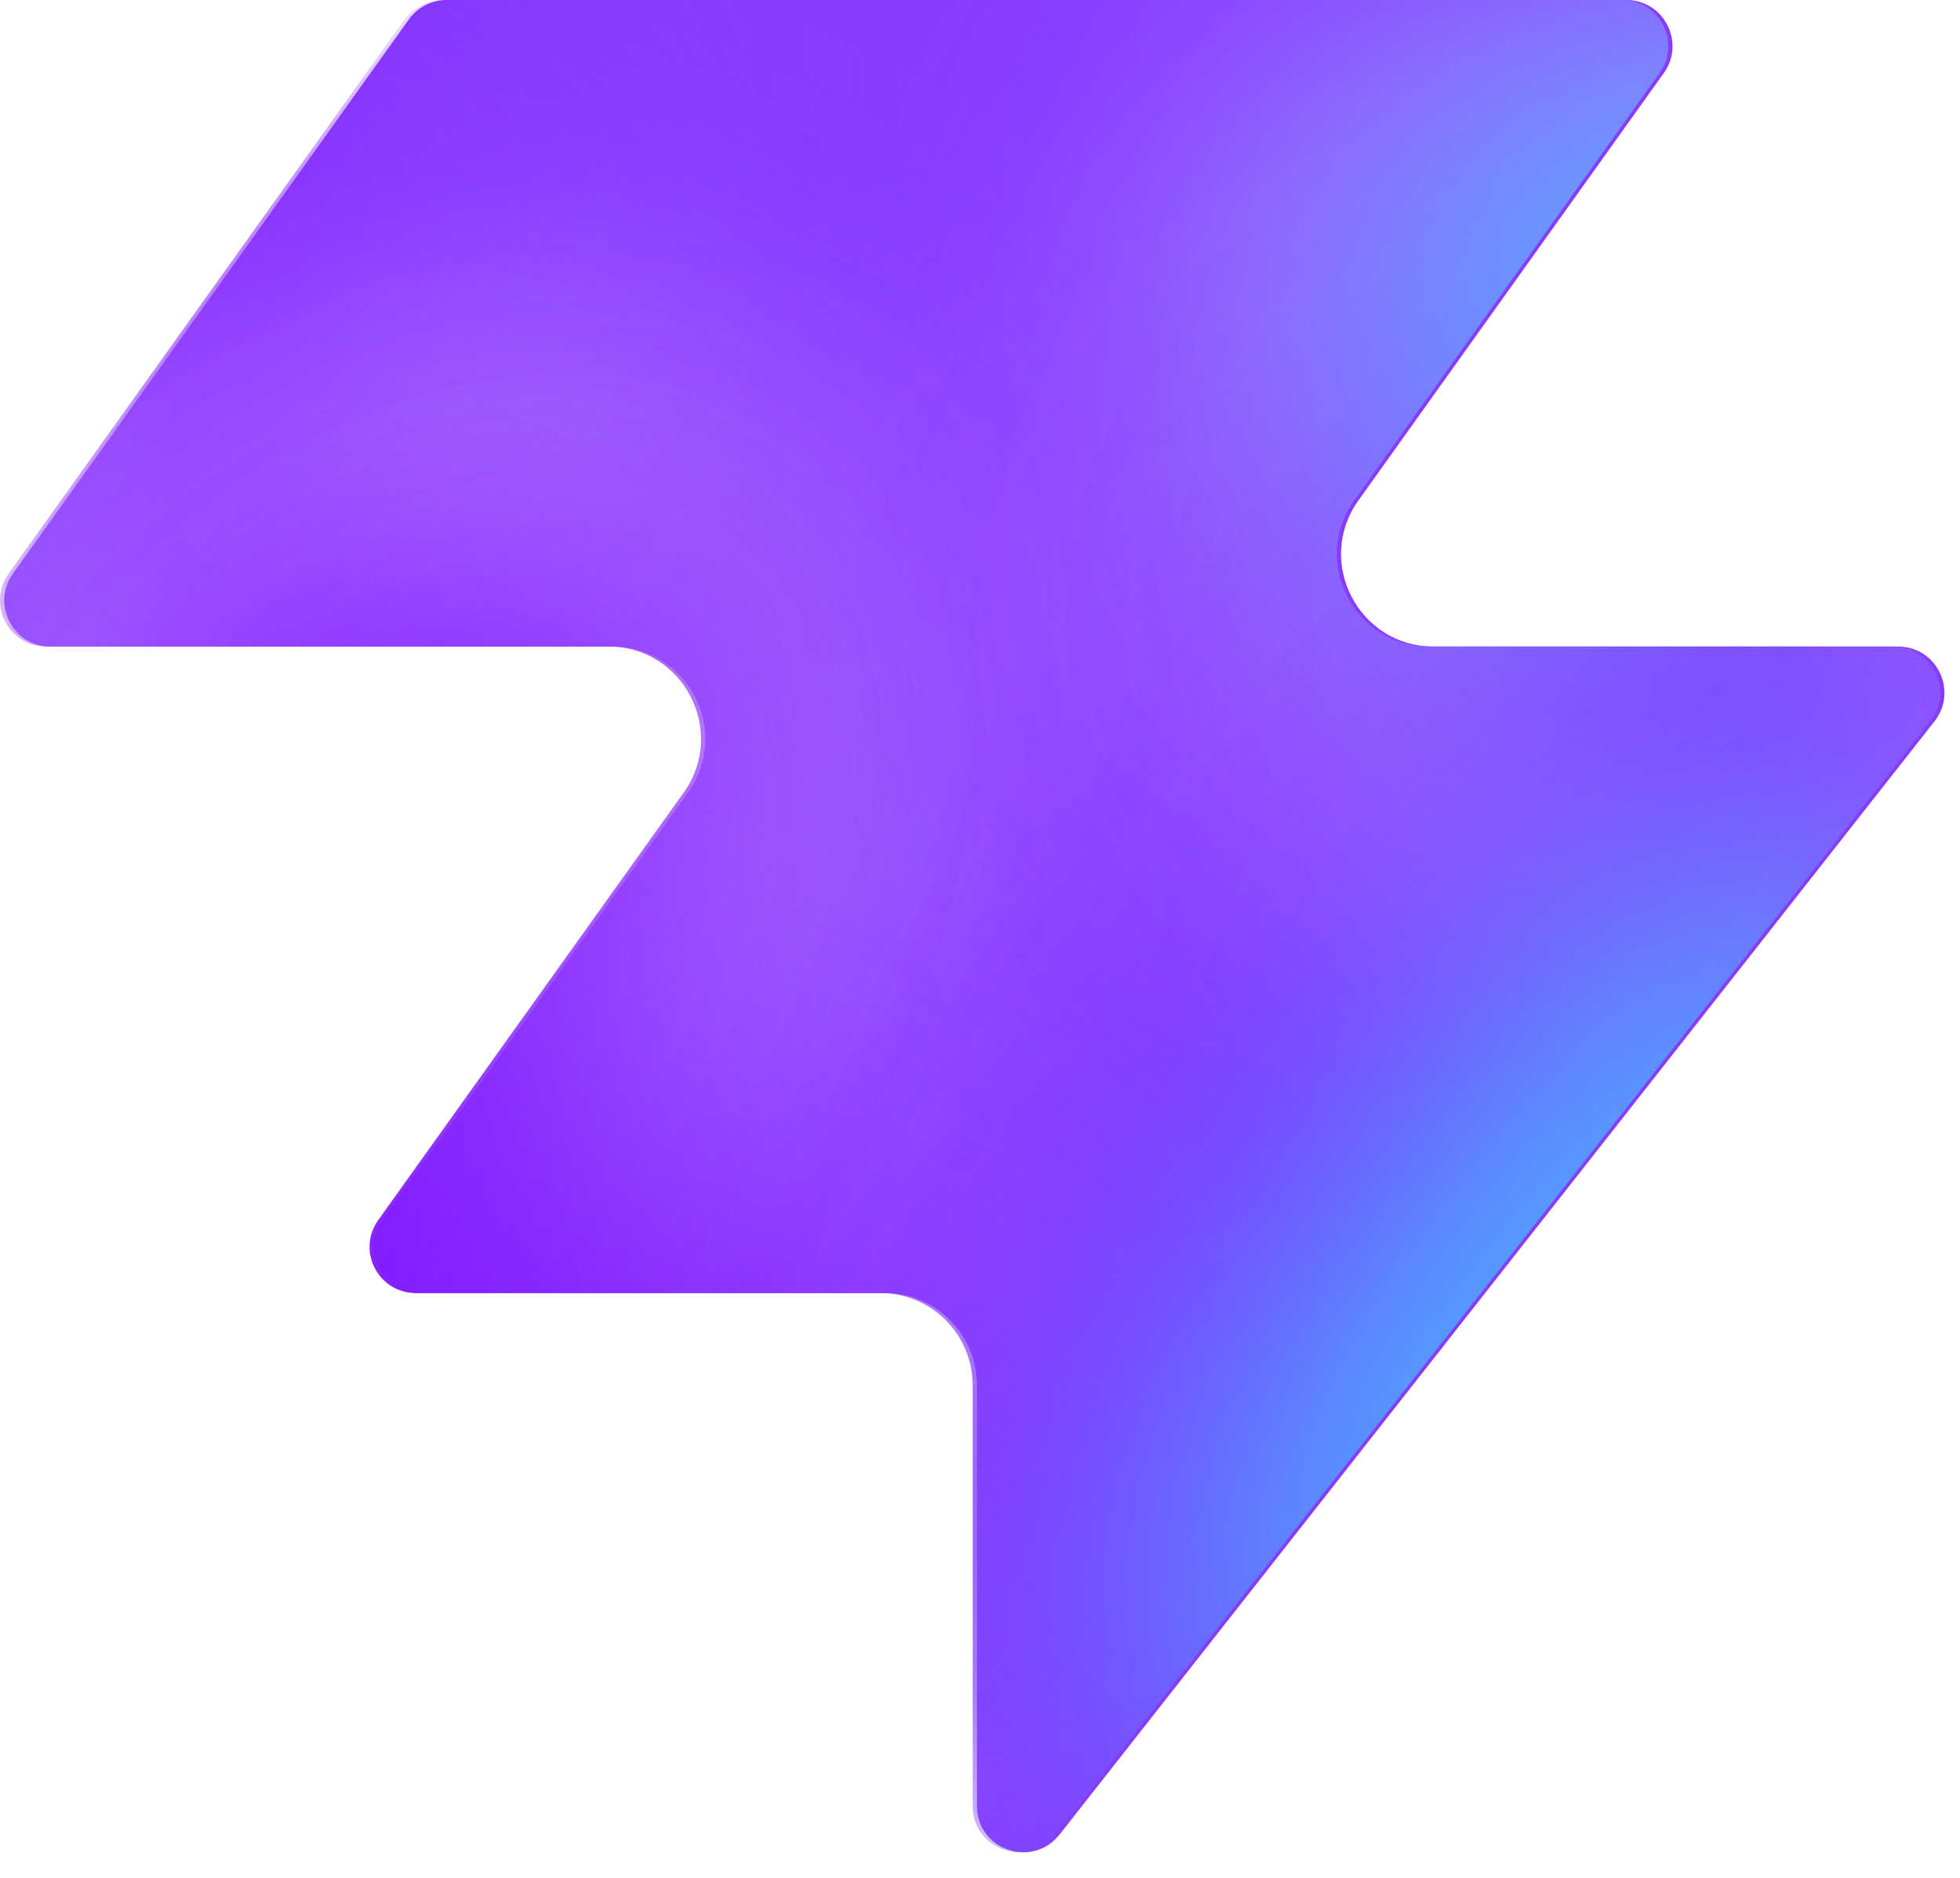
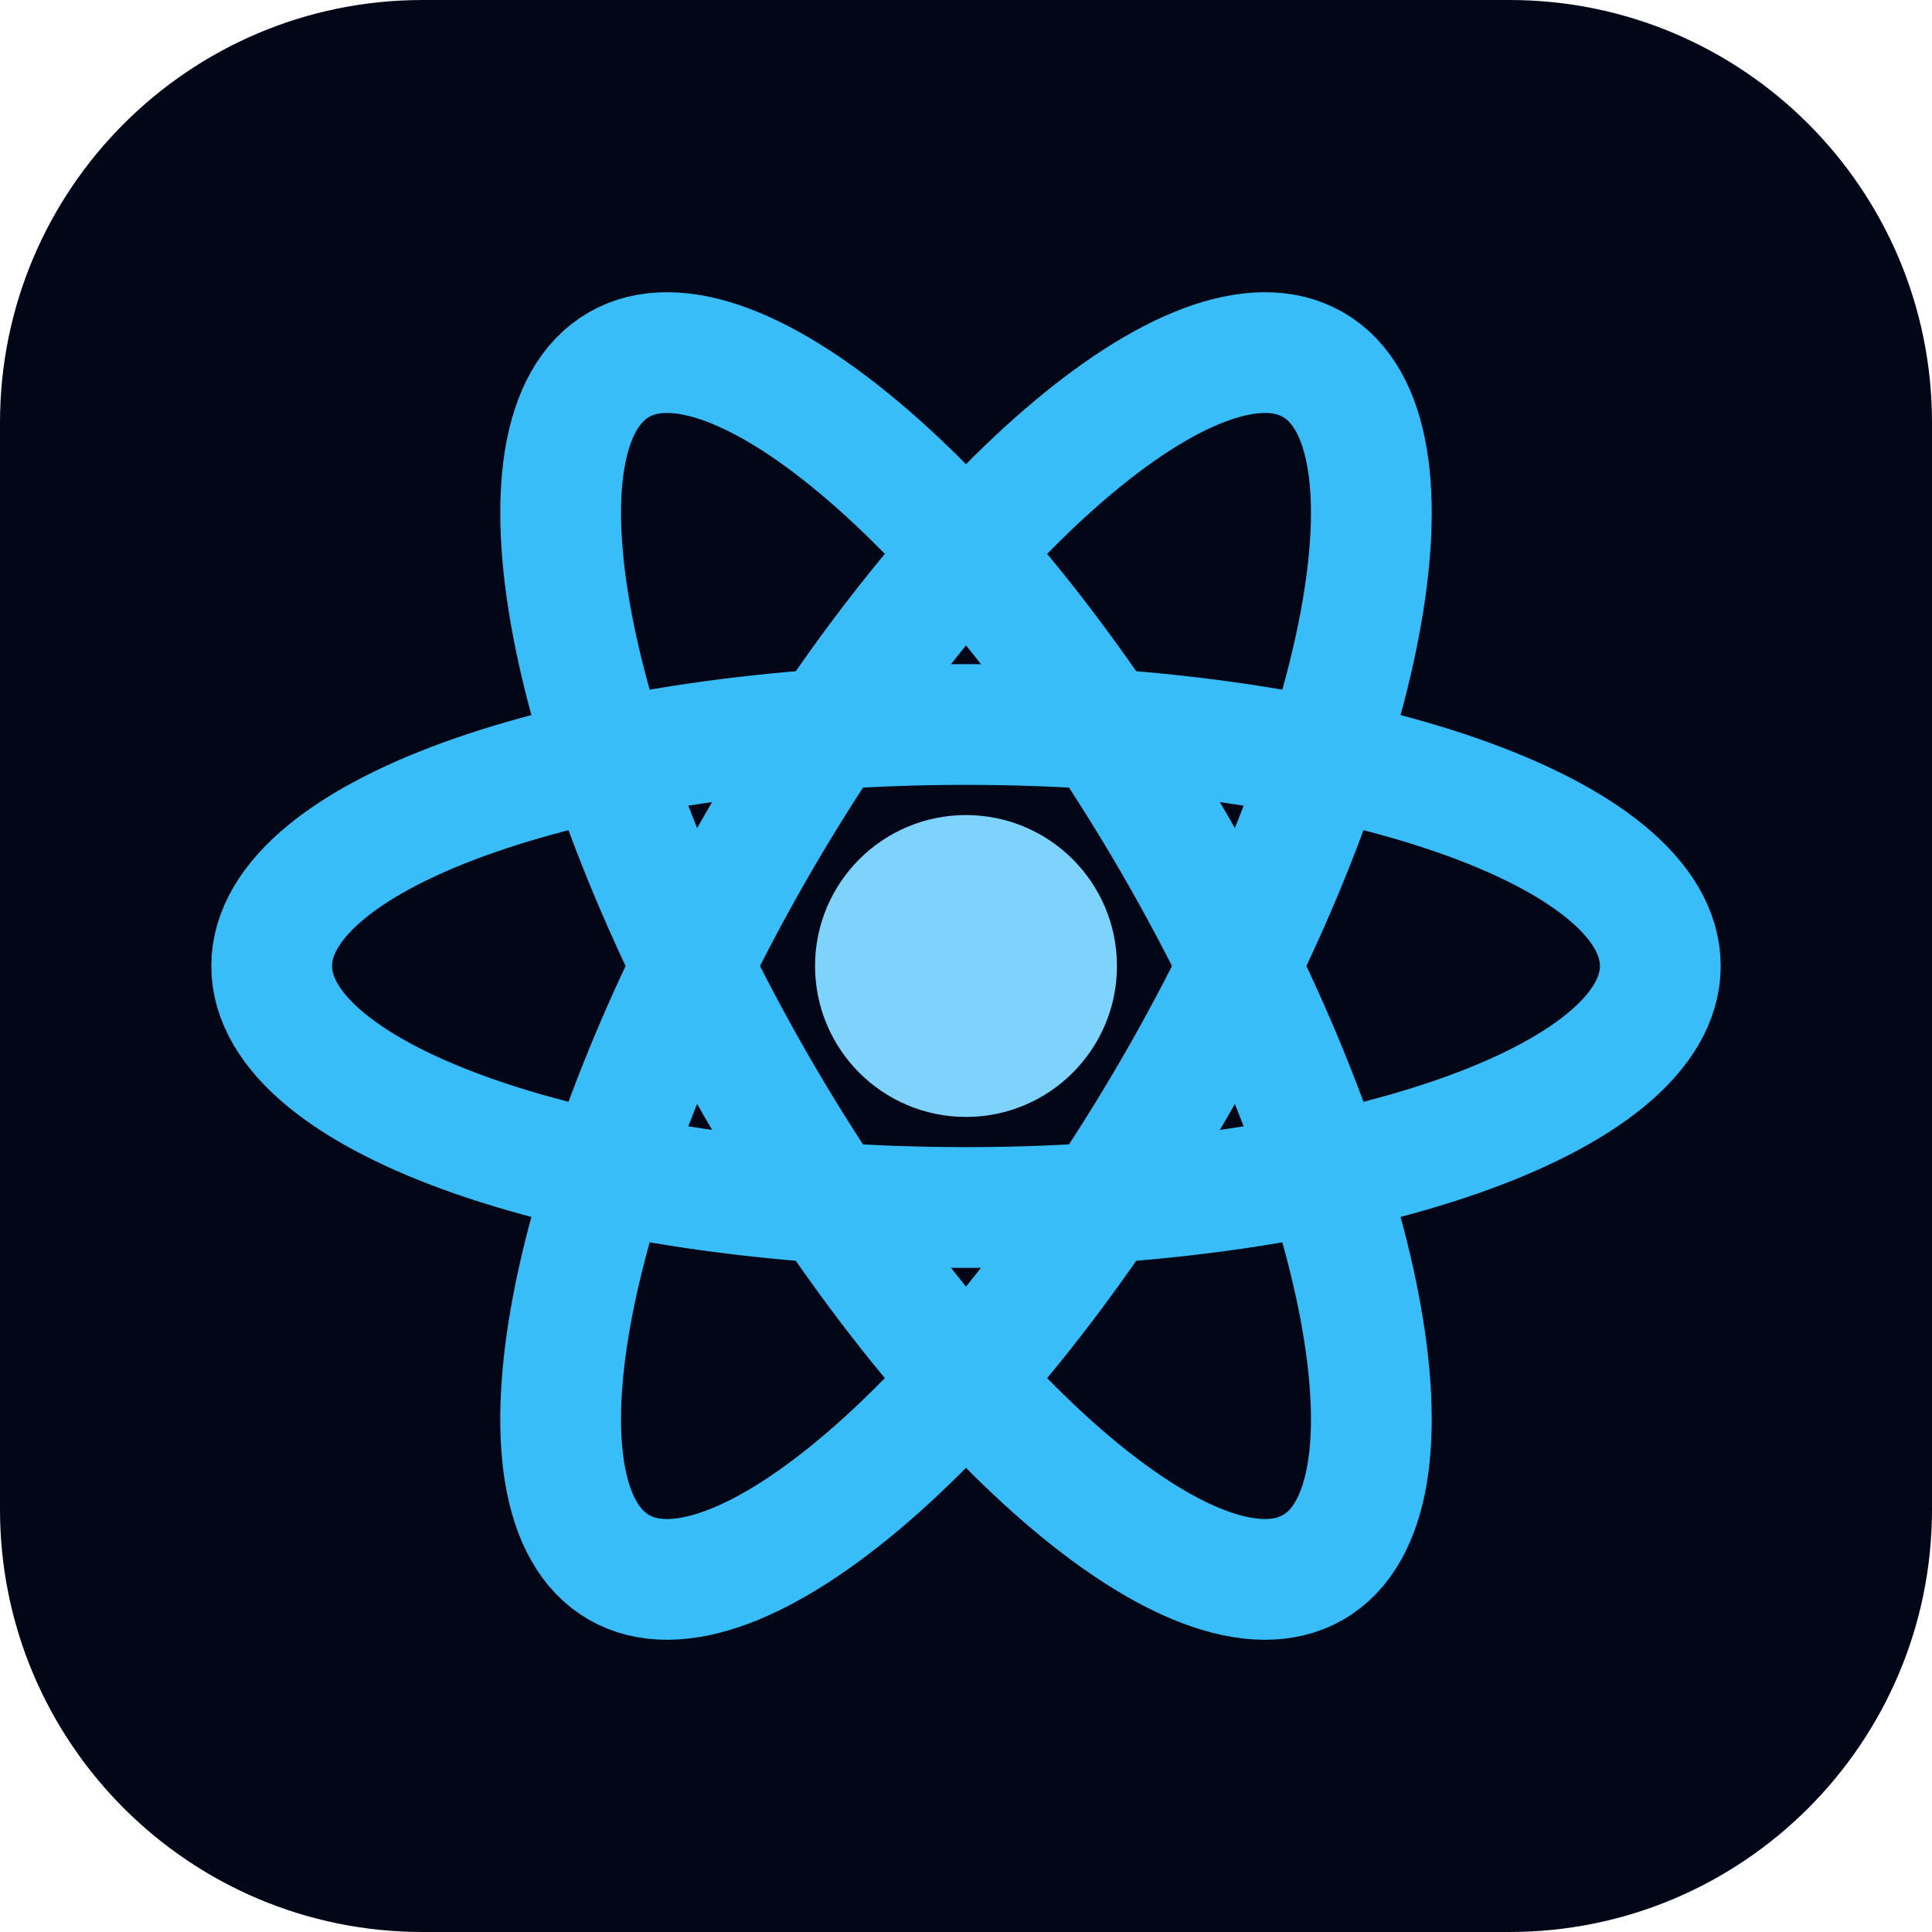
- <svg xmlns="http://www.w3.org/2000/svg" width="48" height="46" fill="none" viewBox="0 0 48 46">
-   <path fill="#863bff" d="M25.946 44.938c-.664.845-2.021.375-2.021-.698V33.937a2.26 2.26 0 0 0-2.262-2.262H10.287c-.92 0-1.456-1.04-.92-1.788l7.48-10.471c1.07-1.497 0-3.578-1.842-3.578H1.237c-.92 0-1.456-1.04-.92-1.788L10.013.474c.214-.297.556-.474.92-.474h28.894c.92 0 1.456 1.04.92 1.788l-7.48 10.471c-1.07 1.498 0 3.579 1.842 3.579h11.377c.943 0 1.473 1.088.89 1.83L25.947 44.94z" style="fill:#863bff;fill:color(display-p3 .525 .23 1);fill-opacity:1" />
-   <mask id="a" width="48" height="46" x="0" y="0" maskUnits="userSpaceOnUse" style="mask-type:alpha">
-     <path fill="#000" d="M25.842 44.938c-.664.844-2.021.375-2.021-.698V33.937a2.26 2.26 0 0 0-2.262-2.262H10.183c-.92 0-1.456-1.04-.92-1.788l7.48-10.471c1.07-1.498 0-3.579-1.842-3.579H1.133c-.92 0-1.456-1.04-.92-1.787L9.91.473c.214-.297.556-.474.92-.474h28.894c.92 0 1.456 1.04.92 1.788l-7.48 10.471c-1.07 1.498 0 3.578 1.842 3.578h11.377c.943 0 1.473 1.088.89 1.832L25.843 44.94z" style="fill:#000;fill-opacity:1" />
-   </mask>
-   <g mask="url(#a)">
-     <g filter="url(#b)">
-       <ellipse cx="5.508" cy="14.704" fill="#ede6ff" rx="5.508" ry="14.704" style="fill:#ede6ff;fill:color(display-p3 .927 .903 1);fill-opacity:1" transform="matrix(.00324 1 1 -.00324 -4.47 31.516)" />
-     </g>
-     <g filter="url(#c)">
-       <ellipse cx="10.399" cy="29.851" fill="#ede6ff" rx="10.399" ry="29.851" style="fill:#ede6ff;fill:color(display-p3 .927 .903 1);fill-opacity:1" transform="matrix(.00324 1 1 -.00324 -39.328 7.883)" />
-     </g>
-     <g filter="url(#d)">
-       <ellipse cx="5.508" cy="30.487" fill="#7e14ff" rx="5.508" ry="30.487" style="fill:#7e14ff;fill:color(display-p3 .492 .077 1);fill-opacity:1" transform="rotate(89.814 -25.913 -14.639)scale(1 -1)" />
-     </g>
-     <g filter="url(#e)">
-       <ellipse cx="5.508" cy="30.599" fill="#7e14ff" rx="5.508" ry="30.599" style="fill:#7e14ff;fill:color(display-p3 .492 .077 1);fill-opacity:1" transform="rotate(89.814 -32.644 -3.334)scale(1 -1)" />
-     </g>
-     <g filter="url(#f)">
-       <ellipse cx="5.508" cy="30.599" fill="#7e14ff" rx="5.508" ry="30.599" style="fill:#7e14ff;fill:color(display-p3 .492 .077 1);fill-opacity:1" transform="matrix(.00324 1 1 -.00324 -34.34 30.47)" />
-     </g>
-     <g filter="url(#g)">
-       <ellipse cx="14.072" cy="22.078" fill="#ede6ff" rx="14.072" ry="22.078" style="fill:#ede6ff;fill:color(display-p3 .927 .903 1);fill-opacity:1" transform="rotate(93.35 24.506 48.493)scale(-1 1)" />
-     </g>
-     <g filter="url(#h)">
-       <ellipse cx="3.47" cy="21.501" fill="#7e14ff" rx="3.47" ry="21.501" style="fill:#7e14ff;fill:color(display-p3 .492 .077 1);fill-opacity:1" transform="rotate(89.009 28.708 47.59)scale(-1 1)" />
-     </g>
-     <g filter="url(#i)">
-       <ellipse cx="3.47" cy="21.501" fill="#7e14ff" rx="3.47" ry="21.501" style="fill:#7e14ff;fill:color(display-p3 .492 .077 1);fill-opacity:1" transform="rotate(89.009 28.708 47.59)scale(-1 1)" />
-     </g>
-     <g filter="url(#j)">
-       <ellipse cx=".387" cy="8.972" fill="#7e14ff" rx="4.407" ry="29.108" style="fill:#7e14ff;fill:color(display-p3 .492 .077 1);fill-opacity:1" transform="rotate(39.51 .387 8.972)" />
-     </g>
-     <g filter="url(#k)">
-       <ellipse cx="47.523" cy="-6.092" fill="#7e14ff" rx="4.407" ry="29.108" style="fill:#7e14ff;fill:color(display-p3 .492 .077 1);fill-opacity:1" transform="rotate(37.892 47.523 -6.092)" />
-     </g>
-     <g filter="url(#l)">
-       <ellipse cx="41.412" cy="6.333" fill="#47bfff" rx="5.971" ry="9.665" style="fill:#47bfff;fill:color(display-p3 .28 .748 1);fill-opacity:1" transform="rotate(37.892 41.412 6.333)" />
-     </g>
-     <g filter="url(#m)">
-       <ellipse cx="-1.879" cy="38.332" fill="#7e14ff" rx="4.407" ry="29.108" style="fill:#7e14ff;fill:color(display-p3 .492 .077 1);fill-opacity:1" transform="rotate(37.892 -1.88 38.332)" />
-     </g>
-     <g filter="url(#n)">
-       <ellipse cx="-1.879" cy="38.332" fill="#7e14ff" rx="4.407" ry="29.108" style="fill:#7e14ff;fill:color(display-p3 .492 .077 1);fill-opacity:1" transform="rotate(37.892 -1.88 38.332)" />
-     </g>
-     <g filter="url(#o)">
-       <ellipse cx="35.651" cy="29.907" fill="#7e14ff" rx="4.407" ry="29.108" style="fill:#7e14ff;fill:color(display-p3 .492 .077 1);fill-opacity:1" transform="rotate(37.892 35.651 29.907)" />
-     </g>
-     <g filter="url(#p)">
-       <ellipse cx="38.418" cy="32.4" fill="#47bfff" rx="5.971" ry="15.297" style="fill:#47bfff;fill:color(display-p3 .28 .748 1);fill-opacity:1" transform="rotate(37.892 38.418 32.4)" />
-     </g>
+ <svg xmlns="http://www.w3.org/2000/svg" viewBox="0 0 64 64">
+   <rect width="64" height="64" rx="14" fill="#020617" />
+   <g fill="none" stroke="#38bdf8" stroke-width="4" stroke-linecap="round">
+     <ellipse cx="32" cy="32" rx="23" ry="8" />
+     <ellipse cx="32" cy="32" rx="23" ry="8" transform="rotate(60 32 32)" />
+     <ellipse cx="32" cy="32" rx="23" ry="8" transform="rotate(120 32 32)" />
  </g>
-   <defs>
-     <filter id="b" width="60.045" height="41.654" x="-19.77" y="16.149" color-interpolation-filters="sRGB" filterUnits="userSpaceOnUse">
-       <feFlood flood-opacity="0" result="BackgroundImageFix" />
-       <feBlend in="SourceGraphic" in2="BackgroundImageFix" result="shape" />
-       <feGaussianBlur result="effect1_foregroundBlur_2002_17158" stdDeviation="7.659" />
-     </filter>
-     <filter id="c" width="90.34" height="51.437" x="-54.613" y="-7.533" color-interpolation-filters="sRGB" filterUnits="userSpaceOnUse">
-       <feFlood flood-opacity="0" result="BackgroundImageFix" />
-       <feBlend in="SourceGraphic" in2="BackgroundImageFix" result="shape" />
-       <feGaussianBlur result="effect1_foregroundBlur_2002_17158" stdDeviation="7.659" />
-     </filter>
-     <filter id="d" width="79.355" height="29.4" x="-49.64" y="2.03" color-interpolation-filters="sRGB" filterUnits="userSpaceOnUse">
-       <feFlood flood-opacity="0" result="BackgroundImageFix" />
-       <feBlend in="SourceGraphic" in2="BackgroundImageFix" result="shape" />
-       <feGaussianBlur result="effect1_foregroundBlur_2002_17158" stdDeviation="4.596" />
-     </filter>
-     <filter id="e" width="79.579" height="29.4" x="-45.045" y="20.029" color-interpolation-filters="sRGB" filterUnits="userSpaceOnUse">
-       <feFlood flood-opacity="0" result="BackgroundImageFix" />
-       <feBlend in="SourceGraphic" in2="BackgroundImageFix" result="shape" />
-       <feGaussianBlur result="effect1_foregroundBlur_2002_17158" stdDeviation="4.596" />
-     </filter>
-     <filter id="f" width="79.579" height="29.4" x="-43.513" y="21.178" color-interpolation-filters="sRGB" filterUnits="userSpaceOnUse">
-       <feFlood flood-opacity="0" result="BackgroundImageFix" />
-       <feBlend in="SourceGraphic" in2="BackgroundImageFix" result="shape" />
-       <feGaussianBlur result="effect1_foregroundBlur_2002_17158" stdDeviation="4.596" />
-     </filter>
-     <filter id="g" width="74.749" height="58.852" x="15.756" y="-17.901" color-interpolation-filters="sRGB" filterUnits="userSpaceOnUse">
-       <feFlood flood-opacity="0" result="BackgroundImageFix" />
-       <feBlend in="SourceGraphic" in2="BackgroundImageFix" result="shape" />
-       <feGaussianBlur result="effect1_foregroundBlur_2002_17158" stdDeviation="7.659" />
-     </filter>
-     <filter id="h" width="61.377" height="25.362" x="23.548" y="2.284" color-interpolation-filters="sRGB" filterUnits="userSpaceOnUse">
-       <feFlood flood-opacity="0" result="BackgroundImageFix" />
-       <feBlend in="SourceGraphic" in2="BackgroundImageFix" result="shape" />
-       <feGaussianBlur result="effect1_foregroundBlur_2002_17158" stdDeviation="4.596" />
-     </filter>
-     <filter id="i" width="61.377" height="25.362" x="23.548" y="2.284" color-interpolation-filters="sRGB" filterUnits="userSpaceOnUse">
-       <feFlood flood-opacity="0" result="BackgroundImageFix" />
-       <feBlend in="SourceGraphic" in2="BackgroundImageFix" result="shape" />
-       <feGaussianBlur result="effect1_foregroundBlur_2002_17158" stdDeviation="4.596" />
-     </filter>
-     <filter id="j" width="56.045" height="63.649" x="-27.636" y="-22.853" color-interpolation-filters="sRGB" filterUnits="userSpaceOnUse">
-       <feFlood flood-opacity="0" result="BackgroundImageFix" />
-       <feBlend in="SourceGraphic" in2="BackgroundImageFix" result="shape" />
-       <feGaussianBlur result="effect1_foregroundBlur_2002_17158" stdDeviation="4.596" />
-     </filter>
-     <filter id="k" width="54.814" height="64.646" x="20.116" y="-38.415" color-interpolation-filters="sRGB" filterUnits="userSpaceOnUse">
-       <feFlood flood-opacity="0" result="BackgroundImageFix" />
-       <feBlend in="SourceGraphic" in2="BackgroundImageFix" result="shape" />
-       <feGaussianBlur result="effect1_foregroundBlur_2002_17158" stdDeviation="4.596" />
-     </filter>
-     <filter id="l" width="33.541" height="35.313" x="24.641" y="-11.323" color-interpolation-filters="sRGB" filterUnits="userSpaceOnUse">
-       <feFlood flood-opacity="0" result="BackgroundImageFix" />
-       <feBlend in="SourceGraphic" in2="BackgroundImageFix" result="shape" />
-       <feGaussianBlur result="effect1_foregroundBlur_2002_17158" stdDeviation="4.596" />
-     </filter>
-     <filter id="m" width="54.814" height="64.646" x="-29.286" y="6.009" color-interpolation-filters="sRGB" filterUnits="userSpaceOnUse">
-       <feFlood flood-opacity="0" result="BackgroundImageFix" />
-       <feBlend in="SourceGraphic" in2="BackgroundImageFix" result="shape" />
-       <feGaussianBlur result="effect1_foregroundBlur_2002_17158" stdDeviation="4.596" />
-     </filter>
-     <filter id="n" width="54.814" height="64.646" x="-29.286" y="6.009" color-interpolation-filters="sRGB" filterUnits="userSpaceOnUse">
-       <feFlood flood-opacity="0" result="BackgroundImageFix" />
-       <feBlend in="SourceGraphic" in2="BackgroundImageFix" result="shape" />
-       <feGaussianBlur result="effect1_foregroundBlur_2002_17158" stdDeviation="4.596" />
-     </filter>
-     <filter id="o" width="54.814" height="64.646" x="8.244" y="-2.416" color-interpolation-filters="sRGB" filterUnits="userSpaceOnUse">
-       <feFlood flood-opacity="0" result="BackgroundImageFix" />
-       <feBlend in="SourceGraphic" in2="BackgroundImageFix" result="shape" />
-       <feGaussianBlur result="effect1_foregroundBlur_2002_17158" stdDeviation="4.596" />
-     </filter>
-     <filter id="p" width="39.409" height="43.623" x="18.713" y="10.588" color-interpolation-filters="sRGB" filterUnits="userSpaceOnUse">
-       <feFlood flood-opacity="0" result="BackgroundImageFix" />
-       <feBlend in="SourceGraphic" in2="BackgroundImageFix" result="shape" />
-       <feGaussianBlur result="effect1_foregroundBlur_2002_17158" stdDeviation="4.596" />
-     </filter>
-   </defs>
+   <circle cx="32" cy="32" r="5" fill="#7dd3fc" />
</svg>
